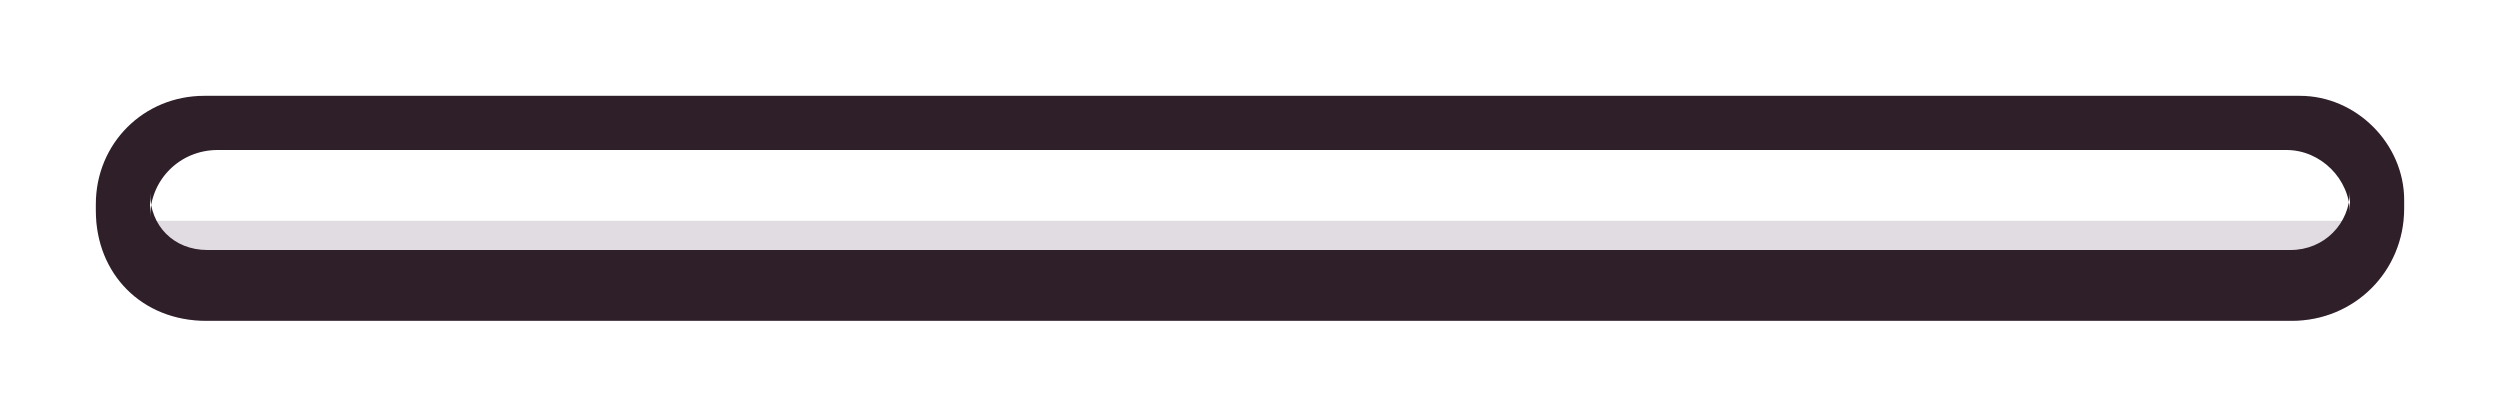
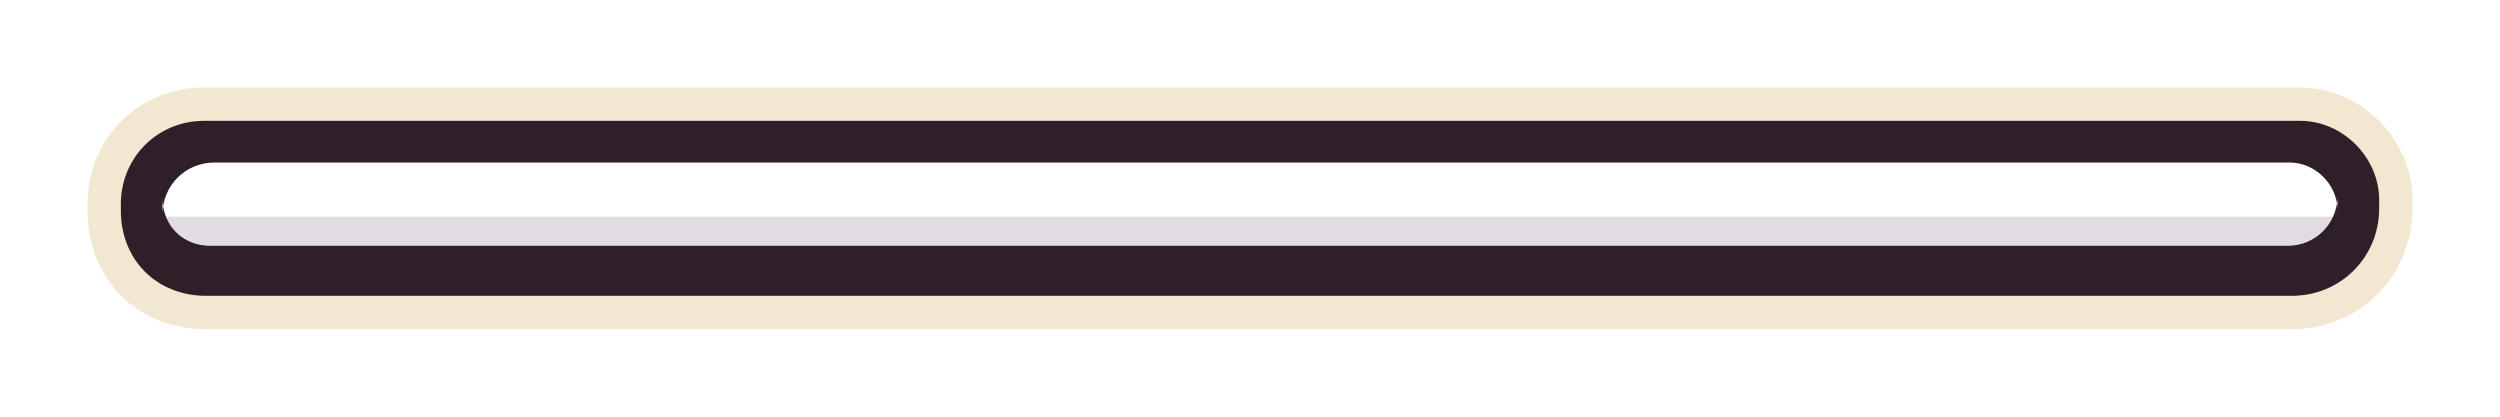
<svg xmlns="http://www.w3.org/2000/svg" viewBox="0 0 120 20" width="120" height="20">
  <defs>
    <clipPath id="ui-hud-bar-in">
-       <path d="M9.8 4.6L110.4 4.6C113.1 4.6 115.4 6.9 115.4 9.6L115.4 10C115.4 13.02 113.02 15.4 110 15.4L9.9 15.4C6.83 15.4 4.6 13.17 4.6 10.1L4.6 9.8C4.6 6.89 6.89 4.6 9.8 4.6Z" />
+       <path d="M9.8 5.8L110.4 5.8C112.45 5.8 114.2 7.55 114.2 9.6L114.2 10C114.2 12.35 112.35 14.2 110 14.2L9.9 14.2C7.52 14.2 5.8 12.48 5.8 10.1L5.8 9.8C5.8 7.56 7.56 5.8 9.8 5.8Z" />
    </clipPath>
  </defs>
  <g id="p-shade">
    <g clip-path="url(#ui-hud-bar-in)">
-       <path d="M0 10.6L120 10.6L120 20L0 20Z" fill="#3f2541" fill-opacity="0.16" />
+       <path d="M0 10.4L120 10.4L120 20L0 20Z" fill="#3f2541" fill-opacity="0.16" />
    </g>
  </g>
+   <g id="p-paper">
+     <path d="M9.8 4.2L110.4 4.2C113.32 4.2 115.8 6.68 115.8 9.6L115.8 10C115.8 13.25 113.25 15.8 110 15.8L9.9 15.8C6.59 15.8 4.2 13.41 4.2 10.1L4.2 9.8C4.2 6.66 6.66 4.2 9.8 4.2ZM10.2 5.8L110 5.8C112.27 5.8 114.2 7.73 114.2 10L114.2 9.6C114.2 12.18 112.18 14.2 109.6 14.2L10.3 14.2C7.69 14.2 5.8 12.31 5.8 9.7L5.8 10.2C5.8 7.74 7.74 5.8 10.2 5.8Z" fill="#f2e7d0" fill-rule="evenodd" />
+   </g>
  <g id="p-ink">
-     <path d="M9.8 4.6L110.4 4.6C113.1 4.6 115.4 6.9 115.4 9.6L115.4 10C115.4 13.02 113.02 15.4 110 15.4L9.9 15.4C6.83 15.4 4.6 13.17 4.6 10.1L4.6 9.8C4.6 6.89 6.89 4.6 9.8 4.6ZM10.45 7.2L109.75 7.2C111.4 7.2 112.8 8.6 112.8 10.25L112.8 9.15C112.8 10.75 111.55 12 109.95 12L9.95 12C8.35 12 7.2 10.85 7.2 9.25L7.2 10.45C7.2 8.63 8.63 7.2 10.45 7.2Z" fill="#2e1f29" fill-rule="evenodd" />
+     <path d="M9.8 5.8L110.4 5.8C112.45 5.8 114.2 7.55 114.2 9.6L114.2 10C114.2 12.35 112.35 14.2 110 14.2L9.9 14.2C7.52 14.2 5.8 12.48 5.8 10.1L5.8 9.8C5.8 7.56 7.56 5.8 9.8 5.8ZM10.3 7.8L109.9 7.8C111.14 7.8 112.2 8.86 112.2 10.1L112.2 9.4C112.2 10.74 111.14 11.8 109.8 11.8L10.1 11.8C8.77 11.8 7.8 10.83 7.8 9.5L7.8 10.3C7.8 8.9 8.9 7.8 10.3 7.8Z" fill="#2e1f29" fill-rule="evenodd" />
  </g>
</svg>
